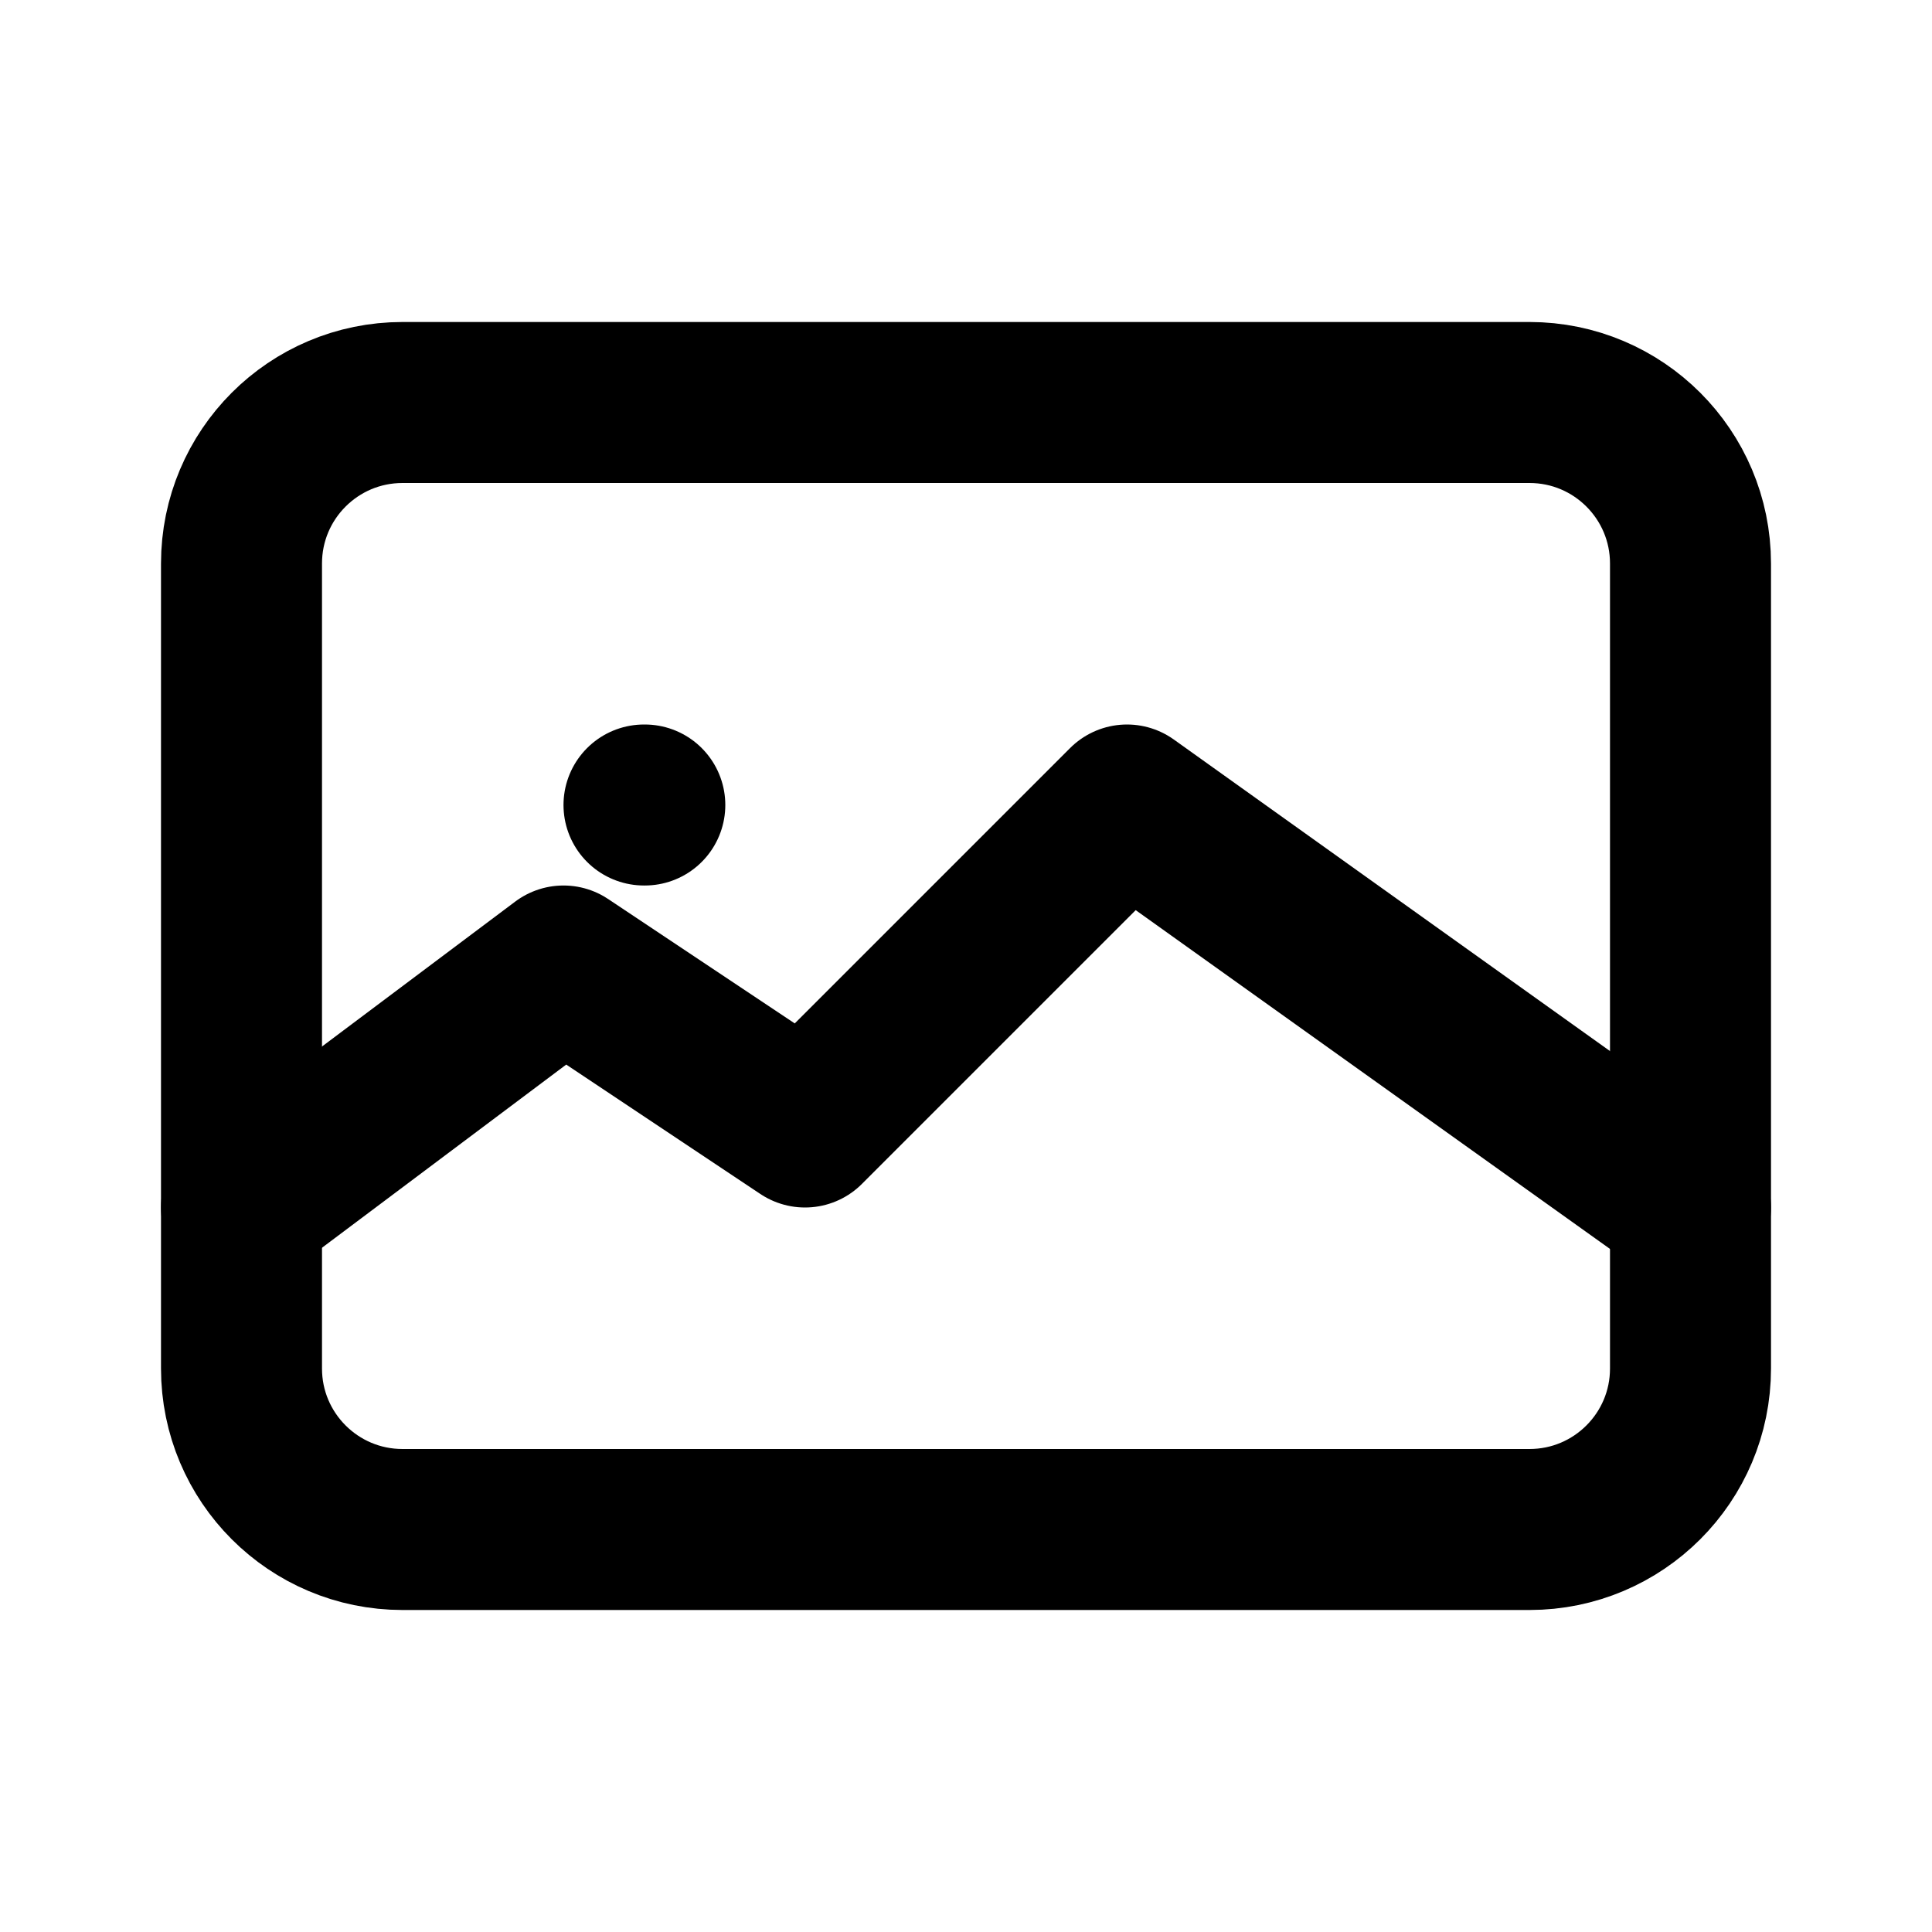
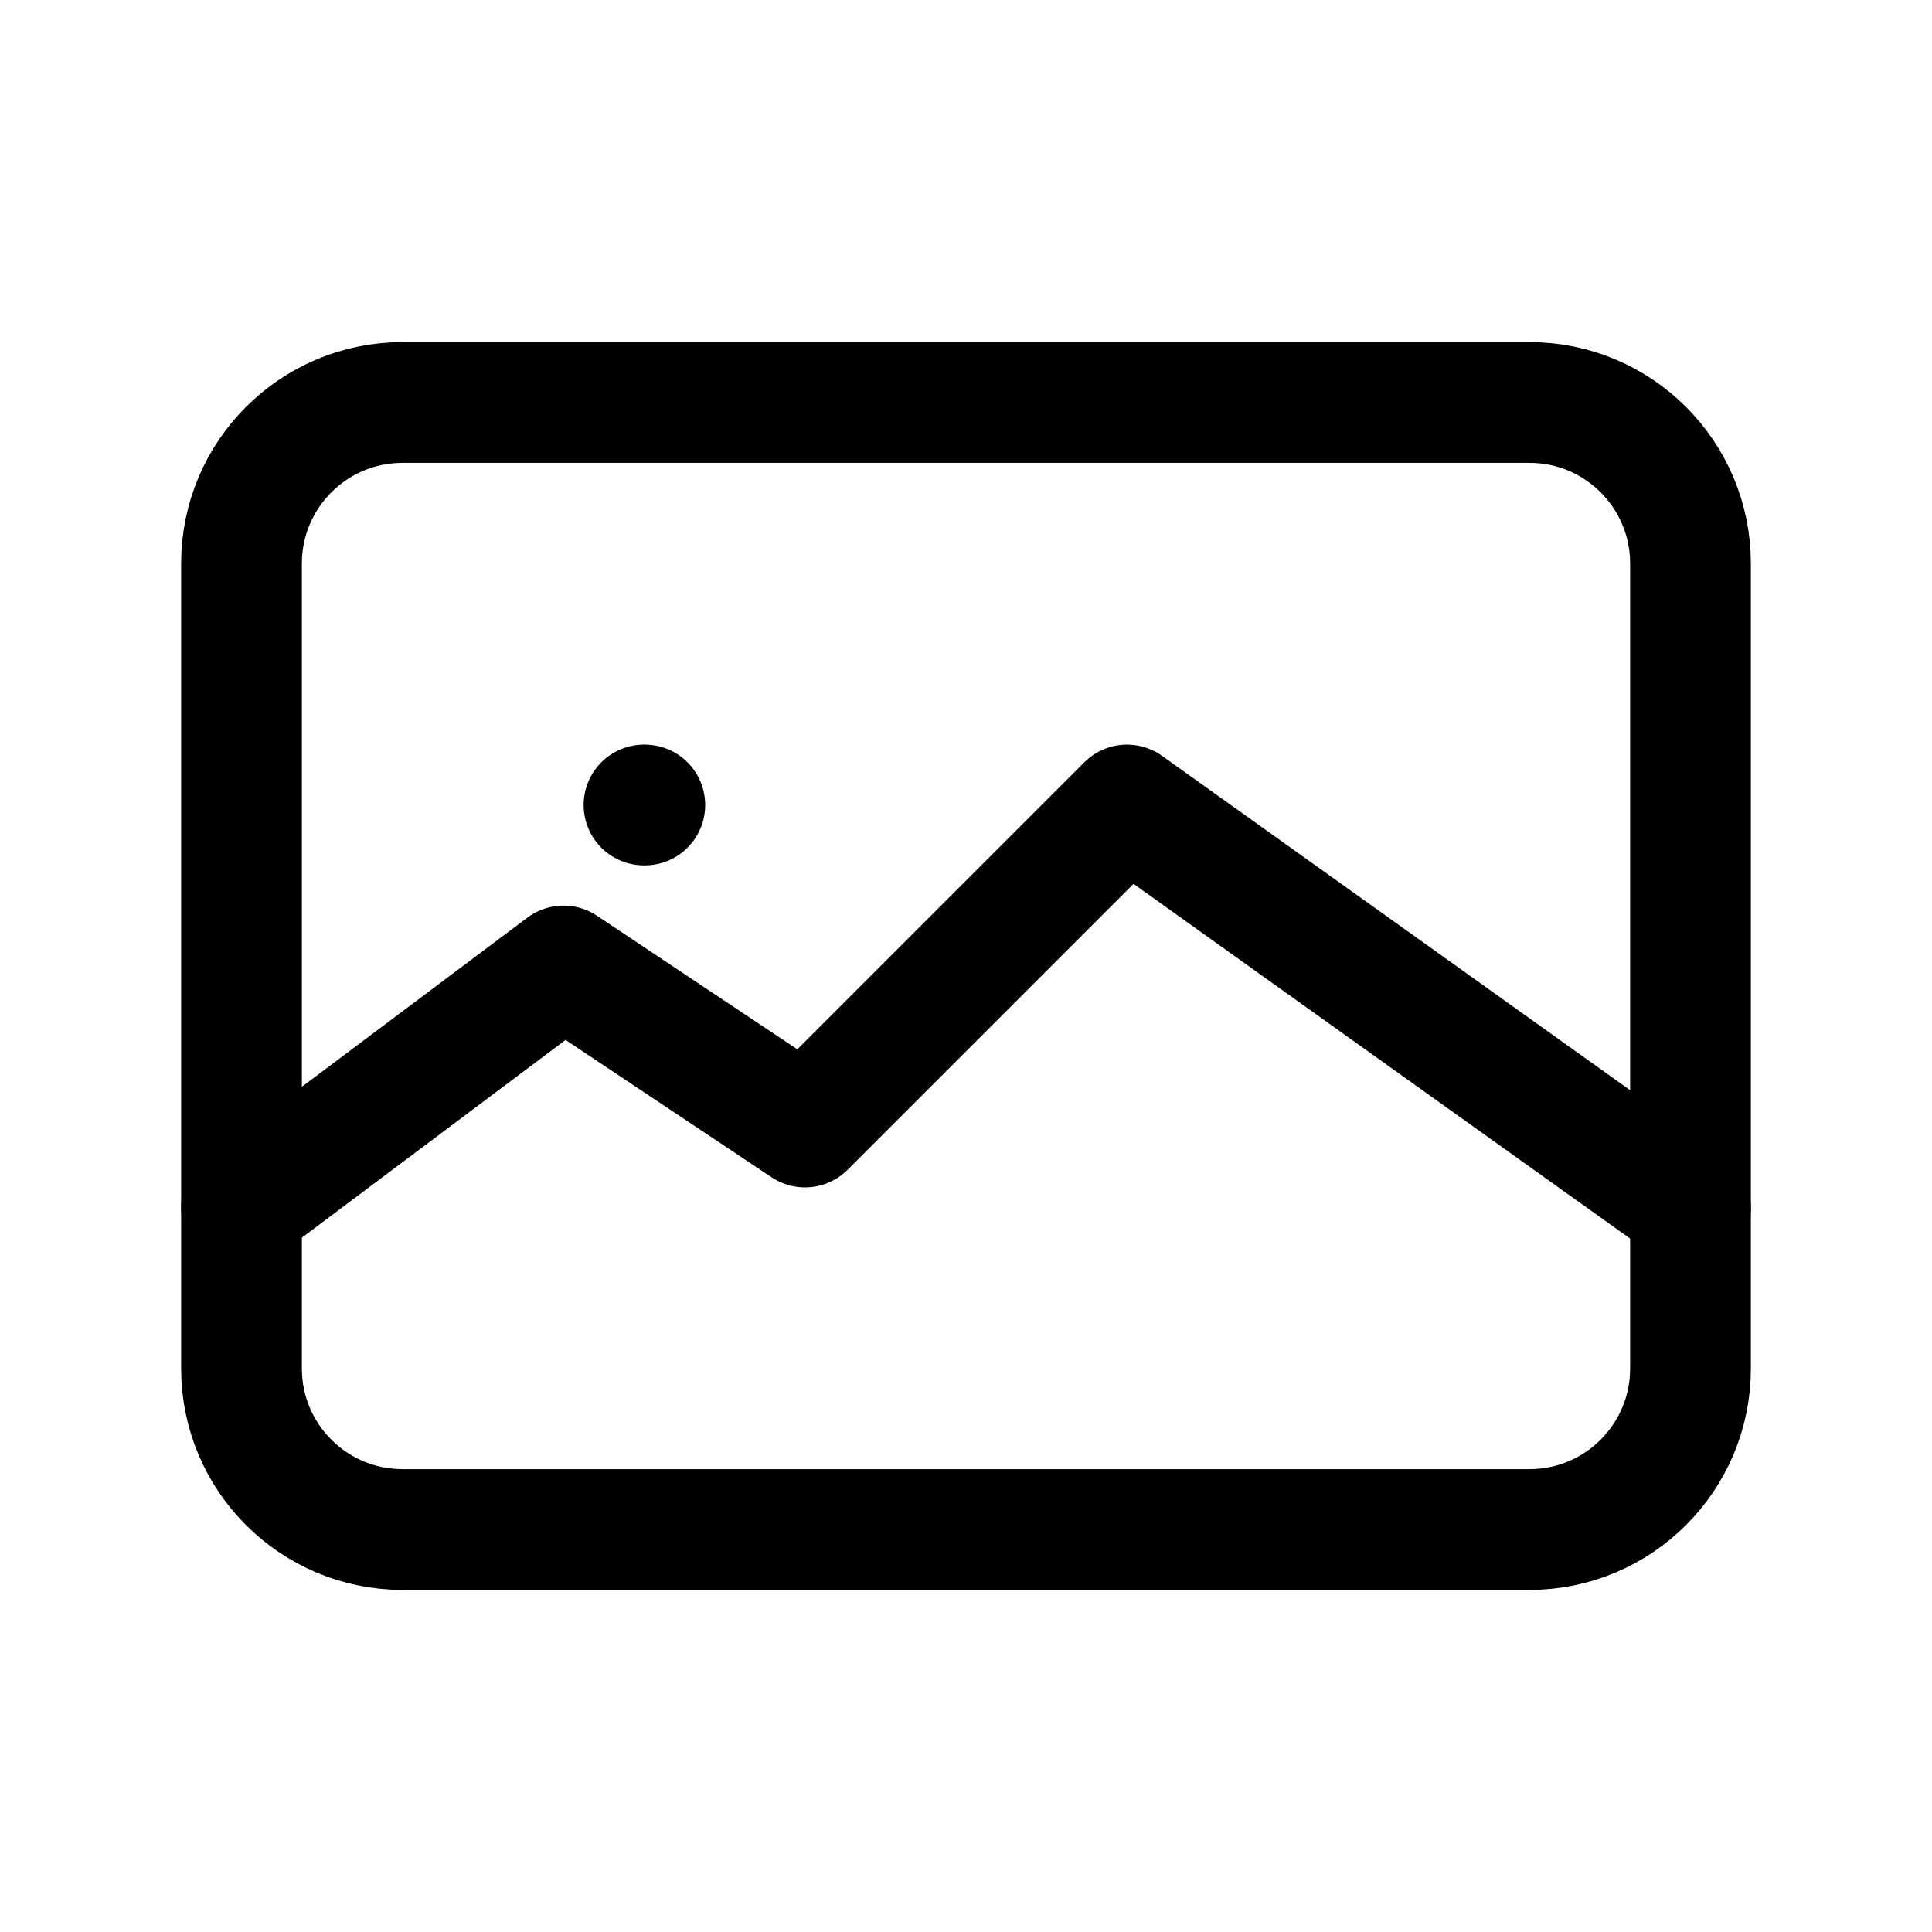
<svg xmlns="http://www.w3.org/2000/svg" width="24" height="24" viewBox="0 0 24 24" fill="none">
-   <rect x="3" y="5" width="18" height="14" rx="2" stroke="currentColor" stroke-width="2" />
-   <path d="M8 10h.01M3 15l4-3 3 2 4-4 7 5" stroke="currentColor" stroke-width="2" stroke-linecap="round" stroke-linejoin="round" />
+   <rect x="3" y="5" width="18" height="14" rx="2" stroke="currentColor" stroke-width="1.5" />
+   <path d="M8 10h.01M3 15l4-3 3 2 4-4 7 5" stroke="currentColor" stroke-width="1.5" stroke-linecap="round" stroke-linejoin="round" />
</svg>
